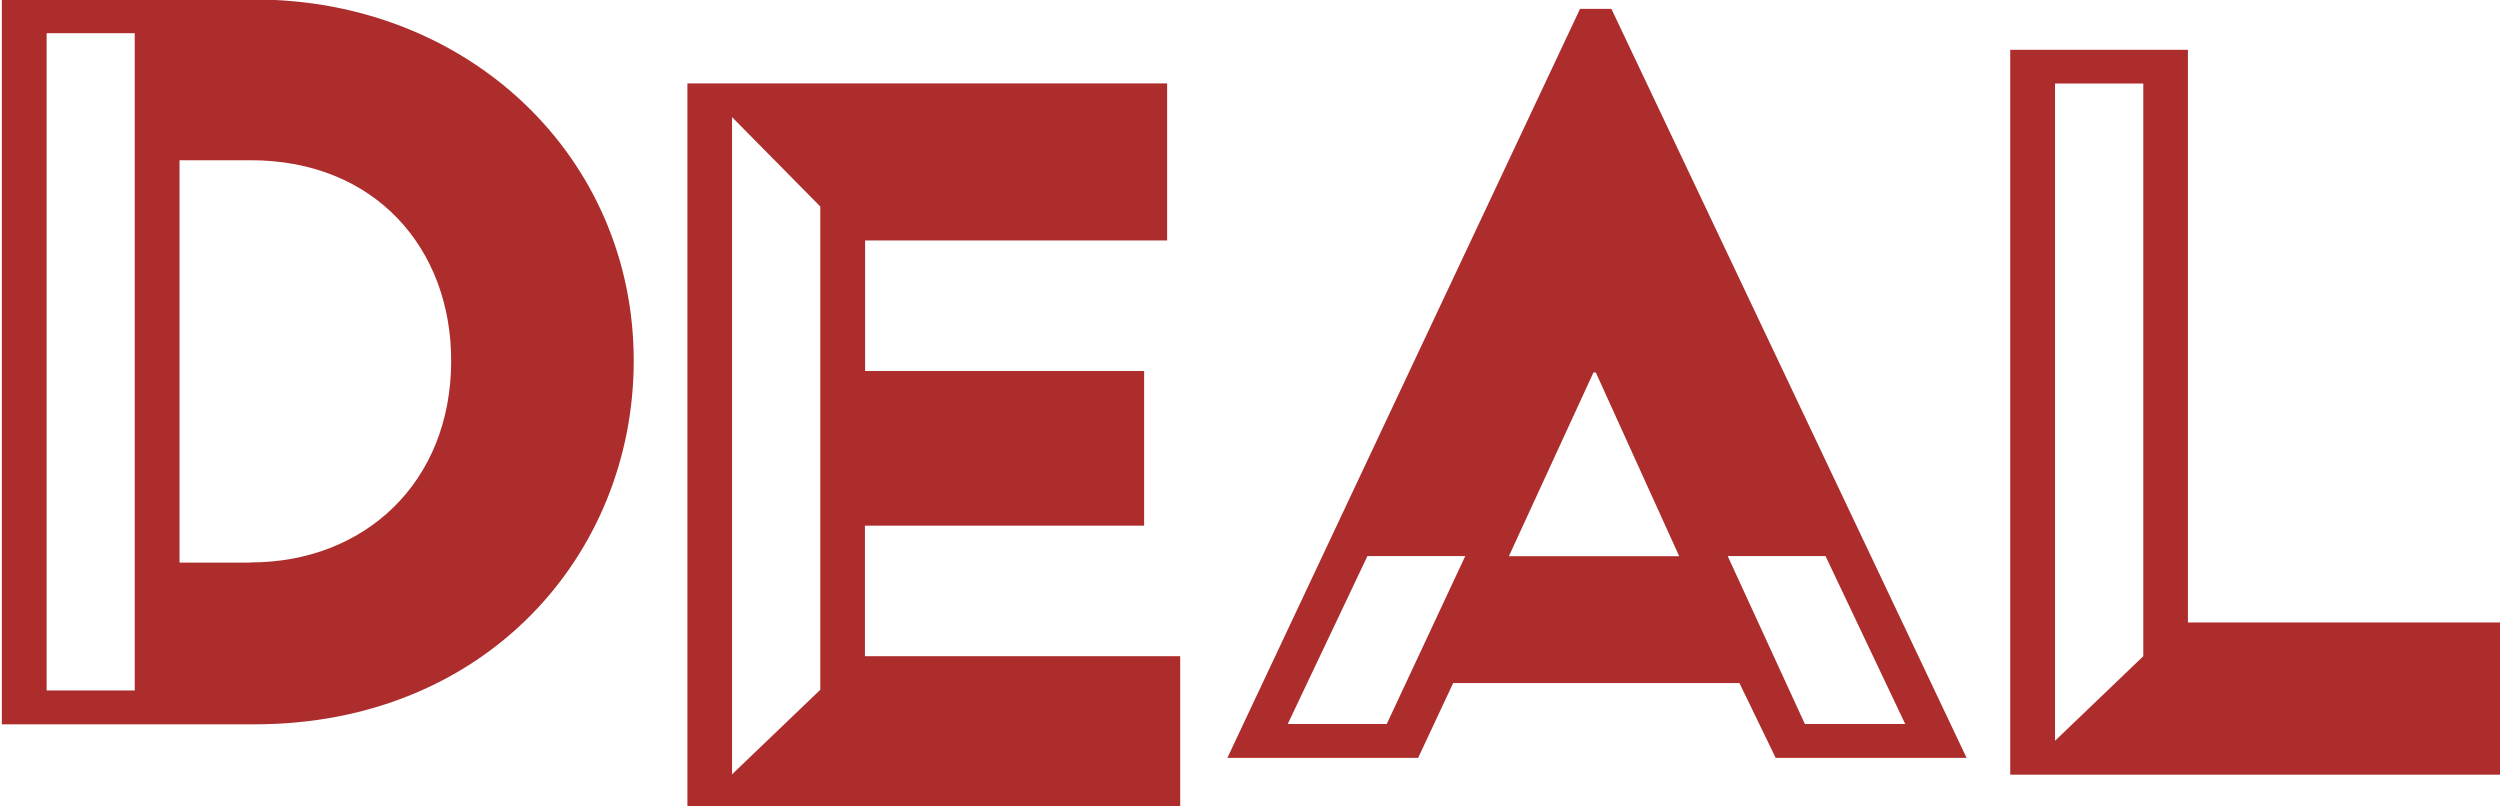
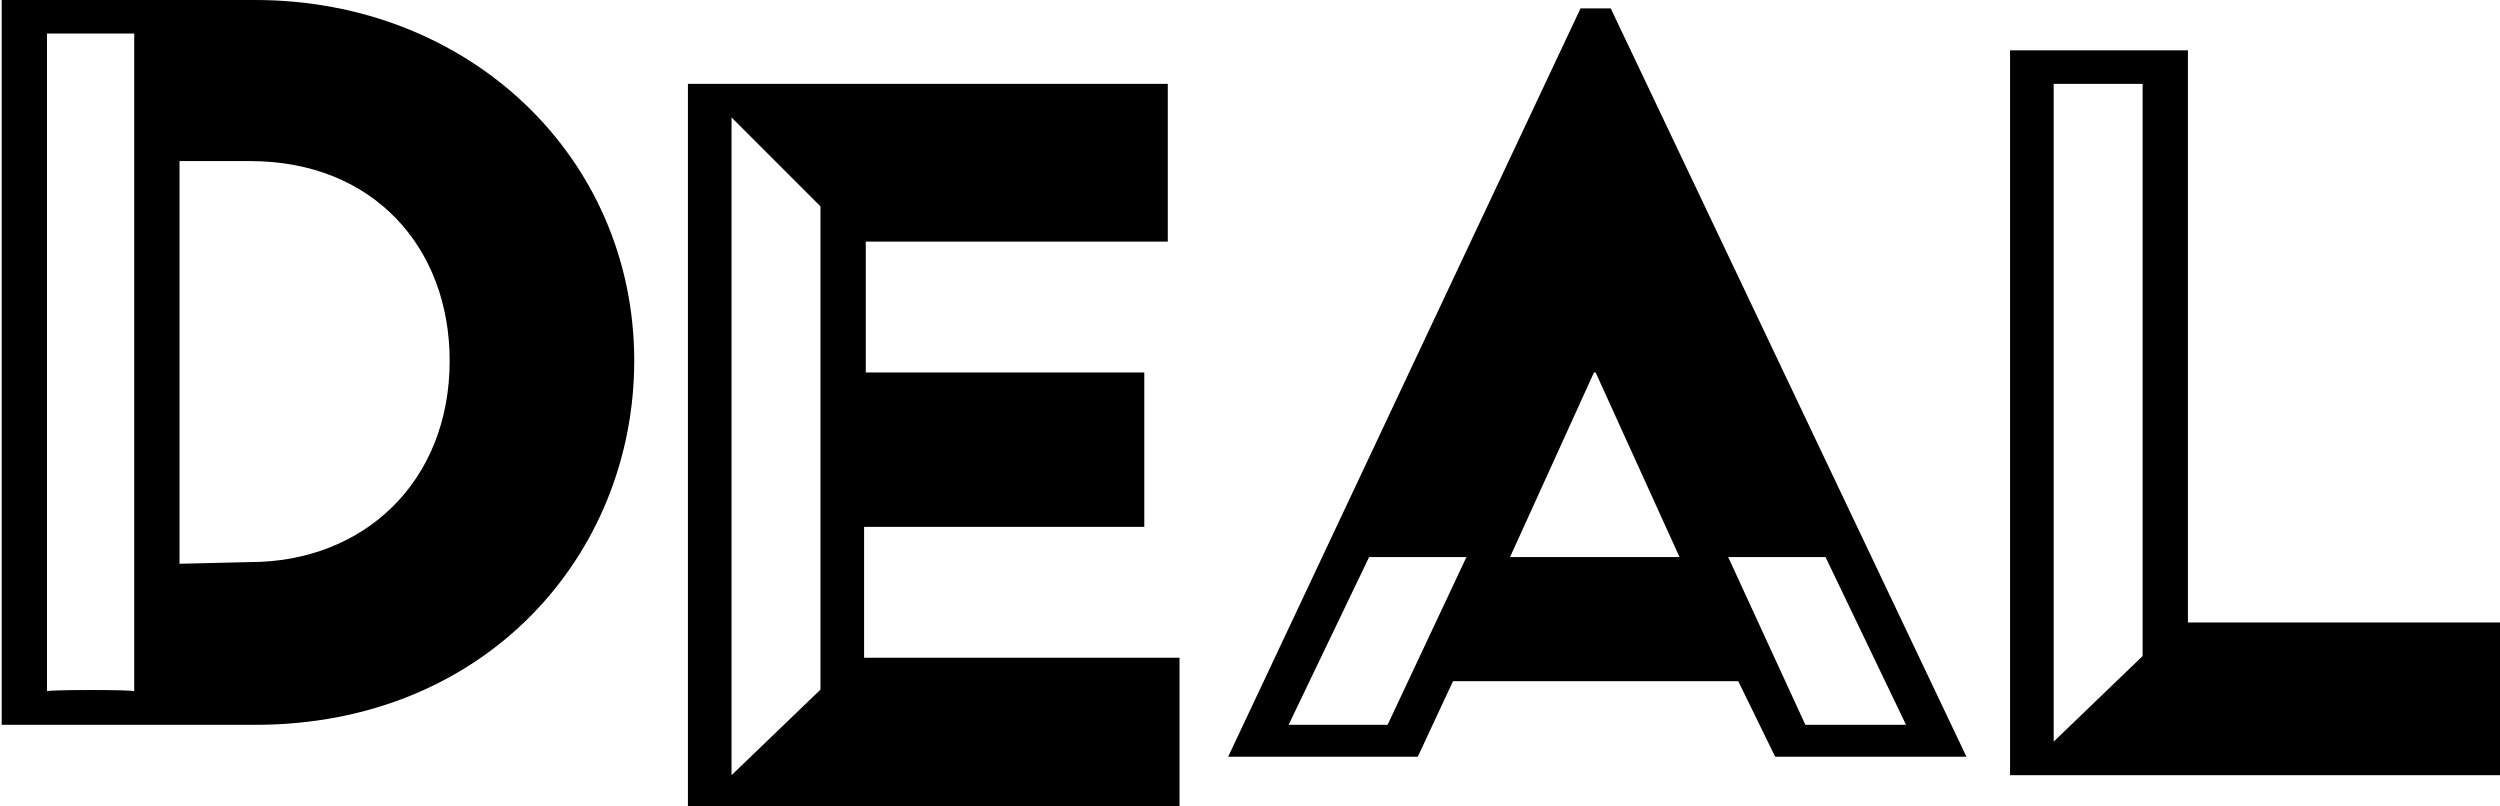
<svg xmlns="http://www.w3.org/2000/svg" version="1.1" id="Layer_1" x="0px" y="0px" viewBox="0 0 149 48" style="enable-background:new 0 0 149 48;" xml:space="preserve">
-   <style type="text/css">
- 	.st0{fill:#AD2D2D;}
- </style>
-   <path class="st0" d="M0.11-0.03h15.05c12.75,0,22.61,9.36,22.61,21.53c0,11.52-8.79,21.67-22.61,21.67H0.11V-0.03z M8.03,41.15V1.98  H2.78v39.17H8.03z M14.94,33.52c6.77,0,11.95-4.75,11.95-12.02c0-6.7-4.54-11.95-11.95-11.95H10.7v23.98H14.94z" />
-   <path class="st0" d="M40.97,4.97h28.59v9.36h-18v7.78h16.63v9.22H51.55v7.78h18.79v9.07H40.97V4.97z M48.89,41.11v-28.8l-5.26-5.33  v39.17L48.89,41.11z" />
-   <path class="st0" d="M94.17,0.53h1.87l21.17,44.64h-11.38l-2.16-4.46H86.61l-2.09,4.46H73.15L94.17,0.53z M82.65,43.15l4.68-10.01  H81.5l-4.75,10.01H82.65z M100.08,33.15L95.11,22.2h-0.14l-5.04,10.95H100.08z M107.57,43.15h5.98l-4.75-10.01h-5.83L107.57,43.15z" />
-   <path class="st0" d="M119.82,2.97h10.58V37.1h18.79v9.07h-29.38V2.97z M127.74,39.11V4.98h-5.26v39.17L127.74,39.11z" />
+   <path d="M0.1,0h15.1c12.8,0,22.6,9.4,22.6,21.5c0,11.5-8.8,21.7-22.6,21.7H0.1V0z M8,41.2V2H2.8v39.2C2.8,41.1,8,41.1,8,41.2z   M14.9,33.5c6.8,0,11.9-4.8,11.9-12c0-6.7-4.5-11.9-11.9-11.9h-4.2v24L14.9,33.5L14.9,33.5z" />
+   <path d="M41,5h28.6v9.4h-18v7.8h16.6v9.2H51.5v7.8h18.8v9.1H41V5z M48.9,41.1V12.3L43.6,7v39.2L48.9,41.1z" />
+   <path d="M94.2,0.5H96l21.2,44.6h-11.4l-2.2-4.5H86.6l-2.1,4.5H73.2L94.2,0.5z M82.7,43.2l4.7-10h-5.8l-4.8,10H82.7z M100.1,33.2  l-5-11H95l-5,11H100.1z M107.6,43.2h6l-4.8-10H103L107.6,43.2z" />
+   <path d="M119.8,3h10.6v34.1h18.8v9.1h-29.4L119.8,3L119.8,3z M127.7,39.1V5h-5.3v39.2L127.7,39.1z" />
</svg>
